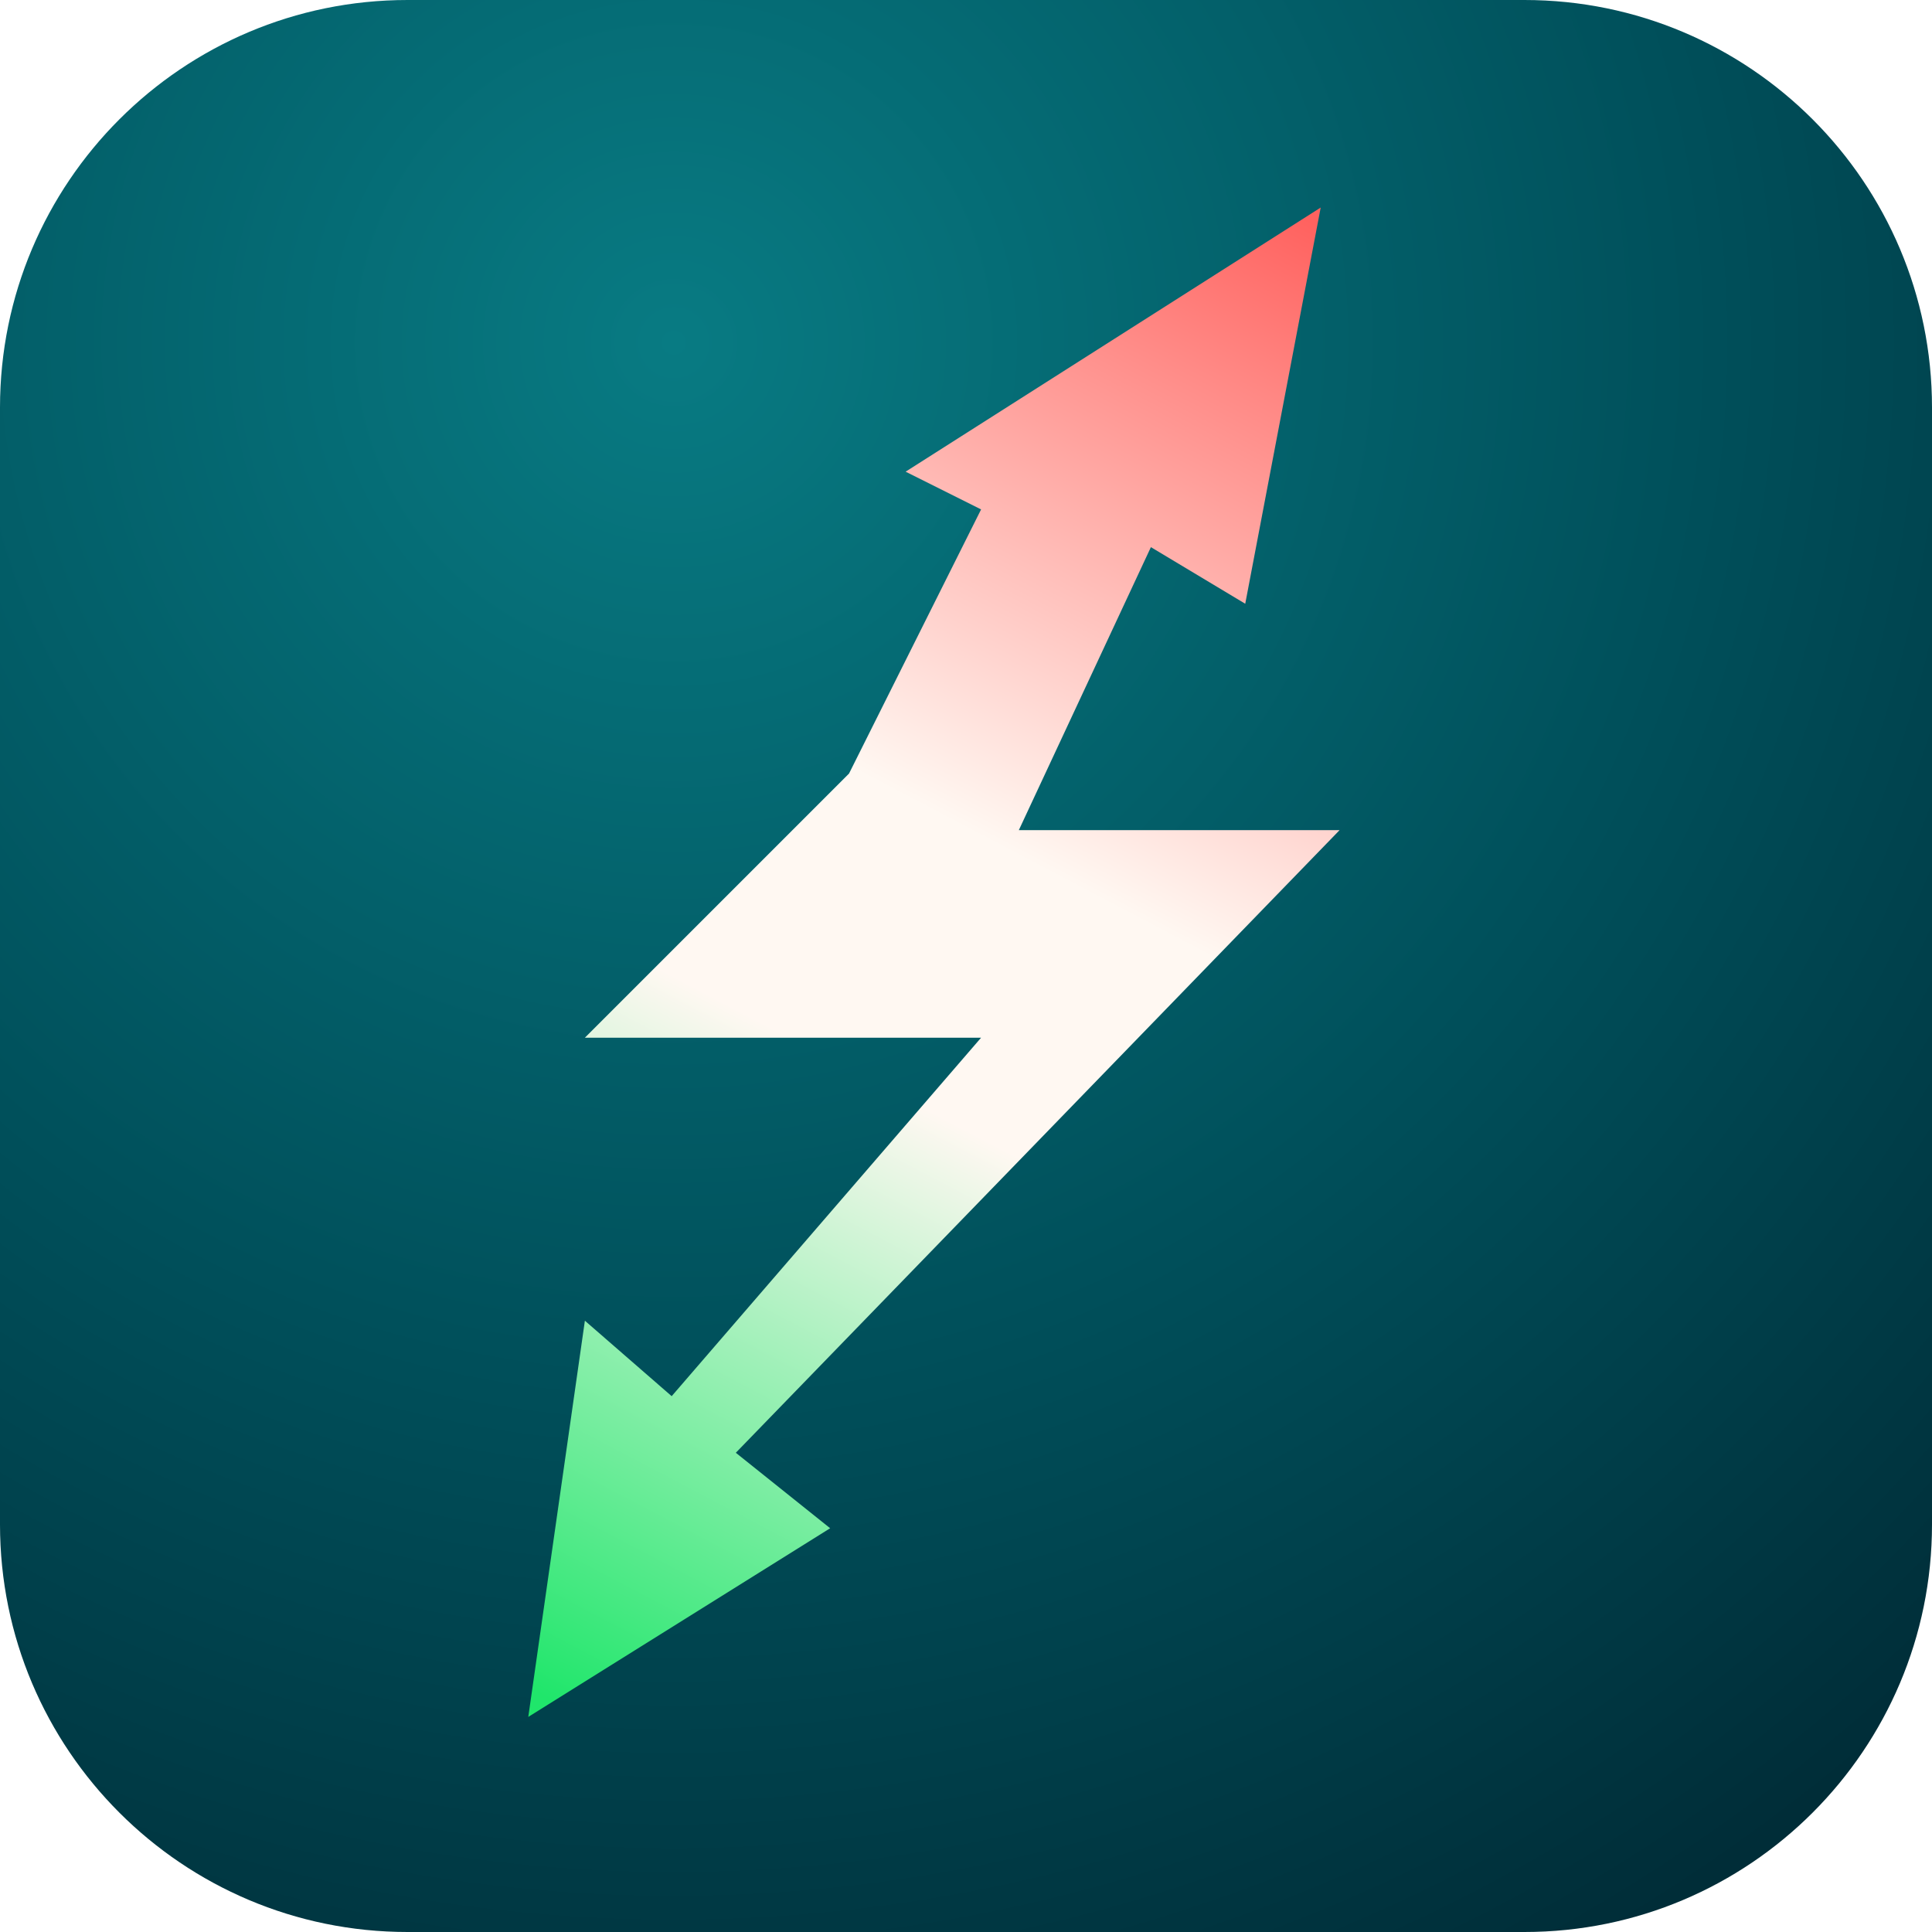
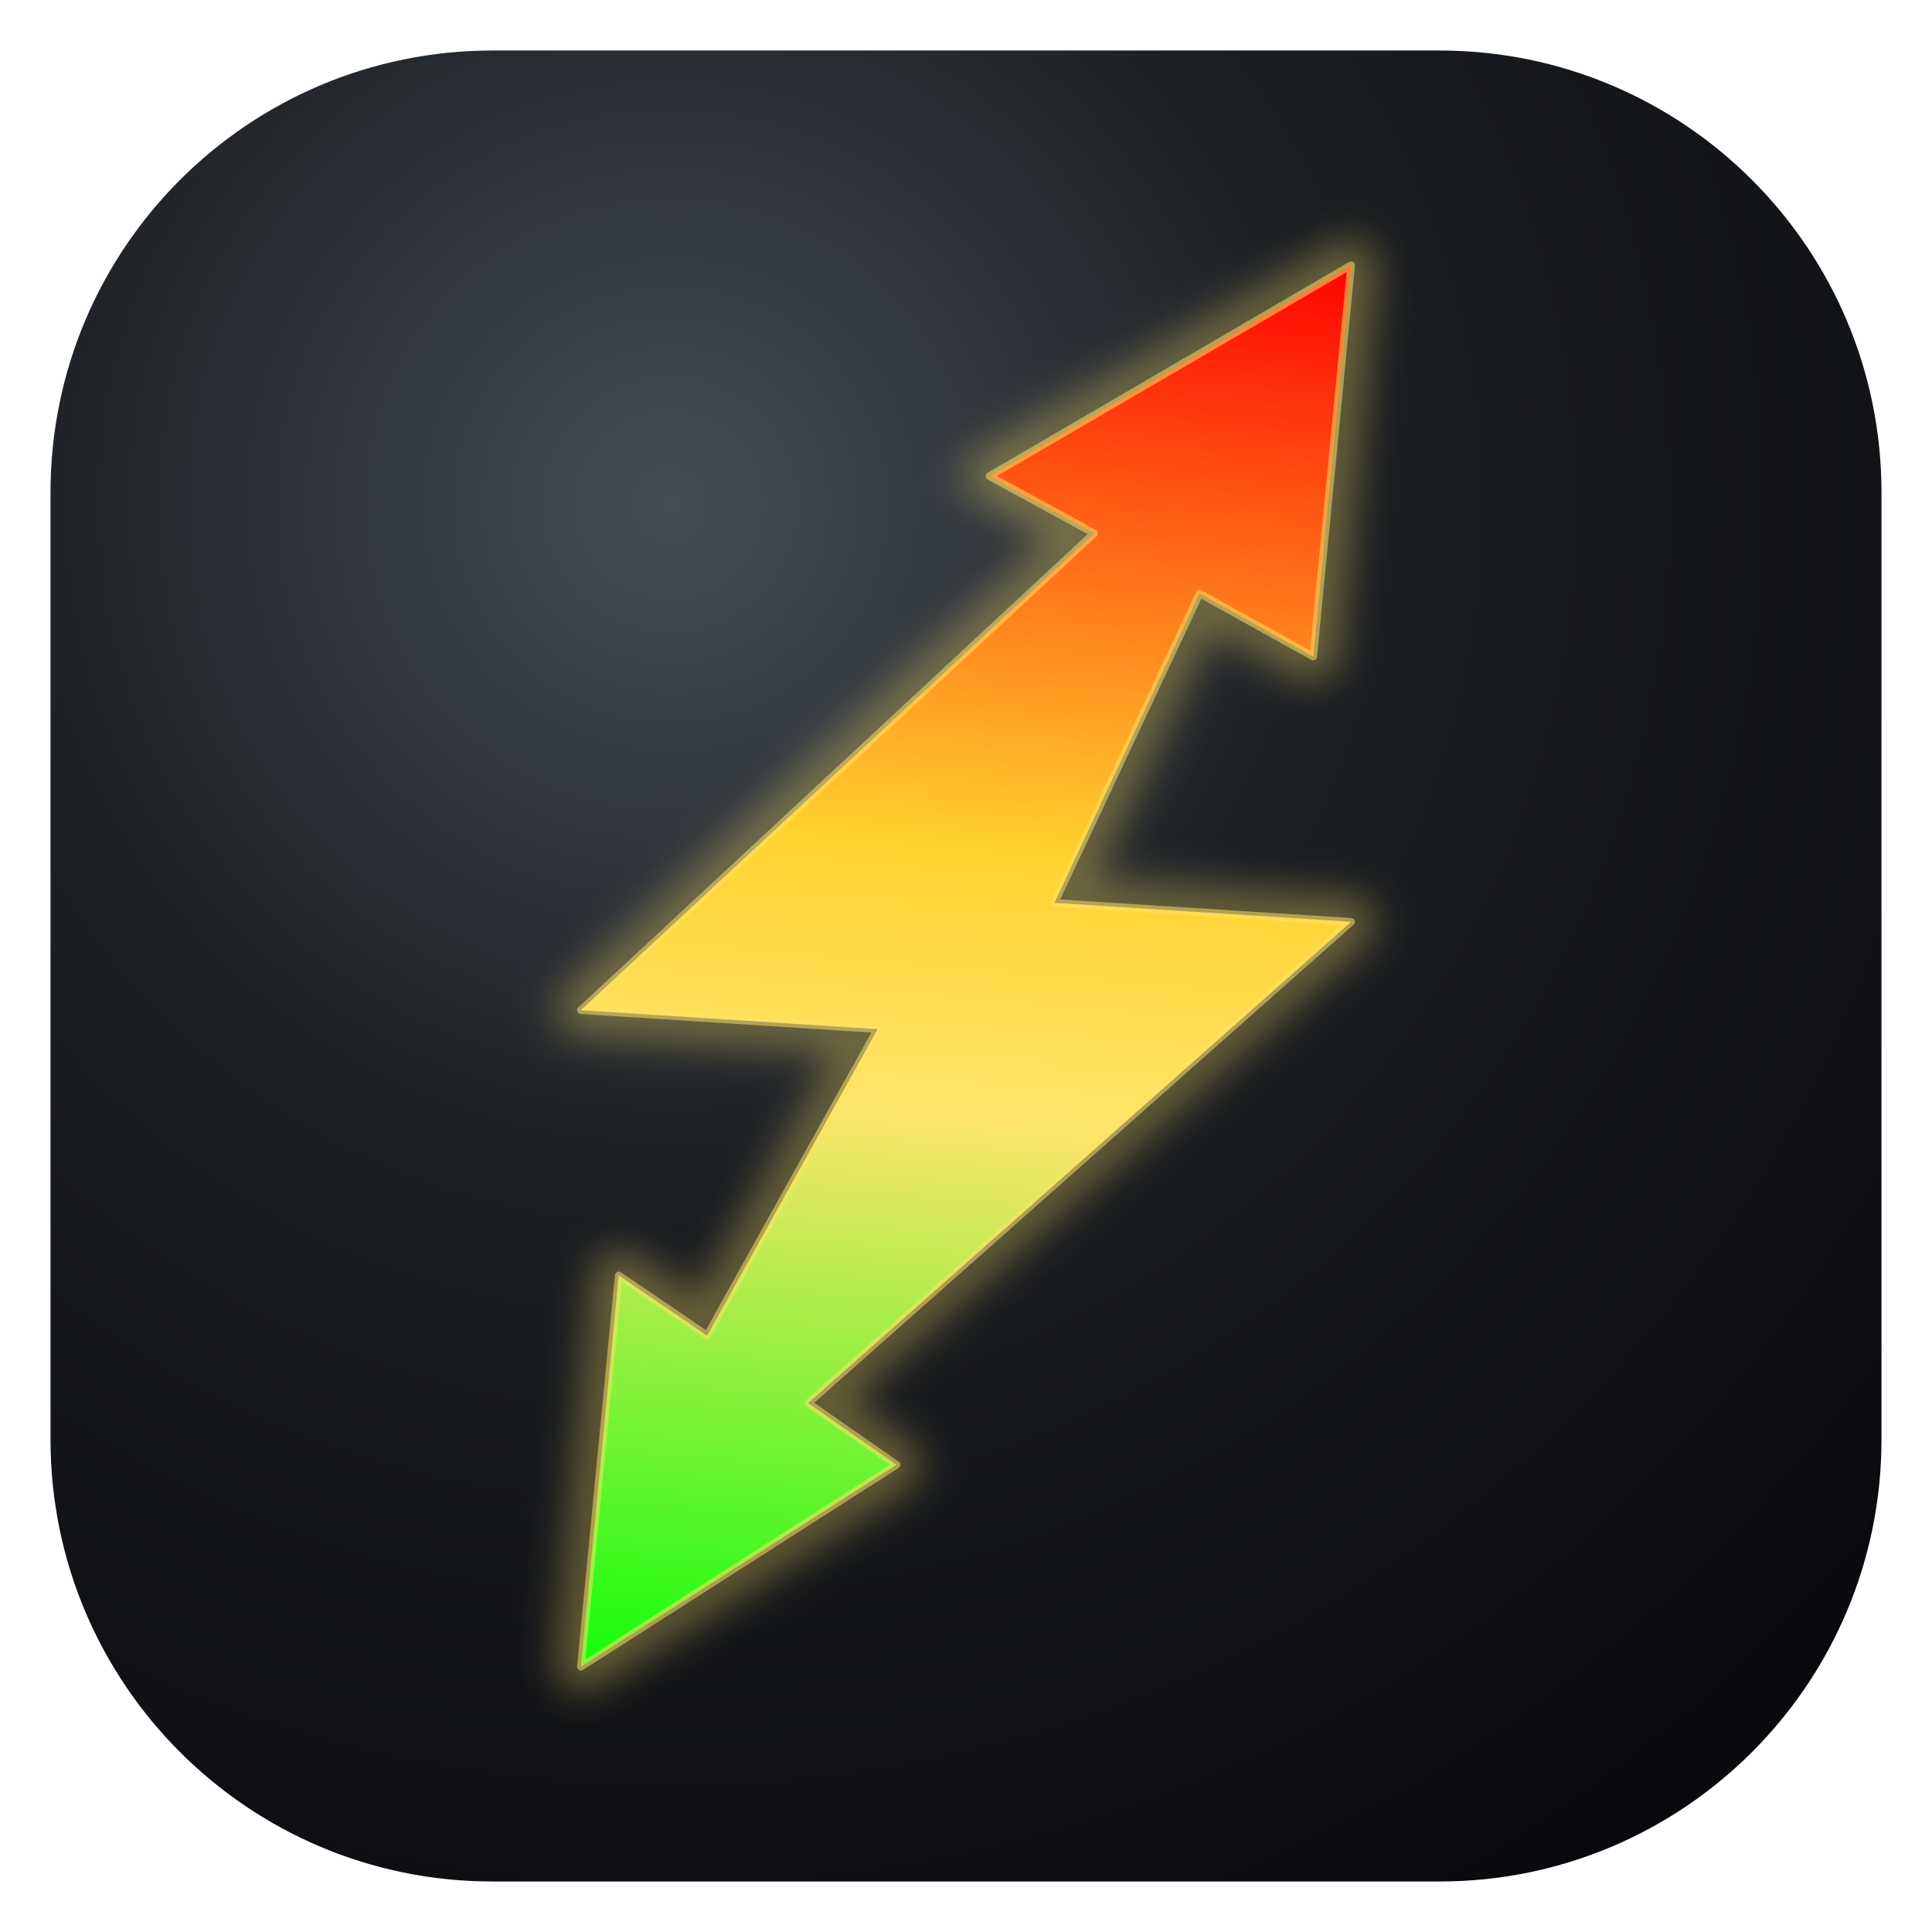
- <svg xmlns="http://www.w3.org/2000/svg" width="512" height="512" viewBox="0 0 512 512">
+ <svg xmlns="http://www.w3.org/2000/svg" viewBox="0 0 306 306">
  <defs>
-     <radialGradient id="background" cx="35%" cy="18%" r="95%">
-       <stop offset="0" stop-color="#087b83" />
-       <stop offset="0.55" stop-color="#00505b" />
-       <stop offset="1" stop-color="#002d38" />
+     <radialGradient id="background" cx="106.158" cy="79.888" r="261" gradientUnits="userSpaceOnUse">
+       <stop offset="0" stop-color="#454d55" />
+       <stop offset=".42" stop-color="#1b1e22" />
+       <stop offset=".76" stop-color="#101216" />
+       <stop offset="1" stop-color="#080a0d" />
    </radialGradient>
-     <linearGradient id="signal" x1="350" y1="60" x2="145" y2="450" gradientUnits="userSpaceOnUse">
-       <stop offset="0" stop-color="#ff625f" />
-       <stop offset="0.42" stop-color="#fff8f2" />
-       <stop offset="0.58" stop-color="#fff8f2" />
-       <stop offset="1" stop-color="#20e66b" />
+     <linearGradient id="bolt" x1="155.35" y1="4.69" x2="129.22" y2="303.87" gradientUnits="userSpaceOnUse">
+       <stop offset="0" stop-color="#ff0000" />
+       <stop offset=".102" stop-color="#ff0000" />
+       <stop offset=".43" stop-color="#ffd22e" />
+       <stop offset=".57" stop-color="#ffe56a" />
+       <stop offset=".904" stop-color="#00ff06" />
+       <stop offset="1" stop-color="#00ff00" />
    </linearGradient>
+     <filter id="halo" x="-30%" y="-30%" width="160%" height="160%">
+       <feGaussianBlur stdDeviation="3.2" />
+     </filter>
+     <path id="mark" d="m214 42-6 62-18-10-23 49 47 3-86.002 76.234L142 232l-50 32 6-62 13.998 9.529L139 163l-47-3 81.294-75.528-16.591-9.06z" />
  </defs>
-   <rect width="512" height="512" rx="108" fill="url(#background)" />
-   <path fill="url(#signal)" d="M350 55 330 160 305 145 270 220 355 220 195 385 220 405 140 455 155 350 178 370 260 275 155 275 225 205 260 135 240 125Z" />
+   <rect x="8" y="8" width="290" height="290" rx="70" fill="url(#background)" />
+   <use href="#mark" fill="none" stroke="#ffe36b" stroke-width="8" stroke-opacity=".36" stroke-linejoin="round" filter="url(#halo)" />
+   <use href="#mark" fill="url(#bolt)" stroke="#ffe36b" stroke-width="1.2" stroke-opacity=".52" stroke-linejoin="round" />
</svg>
